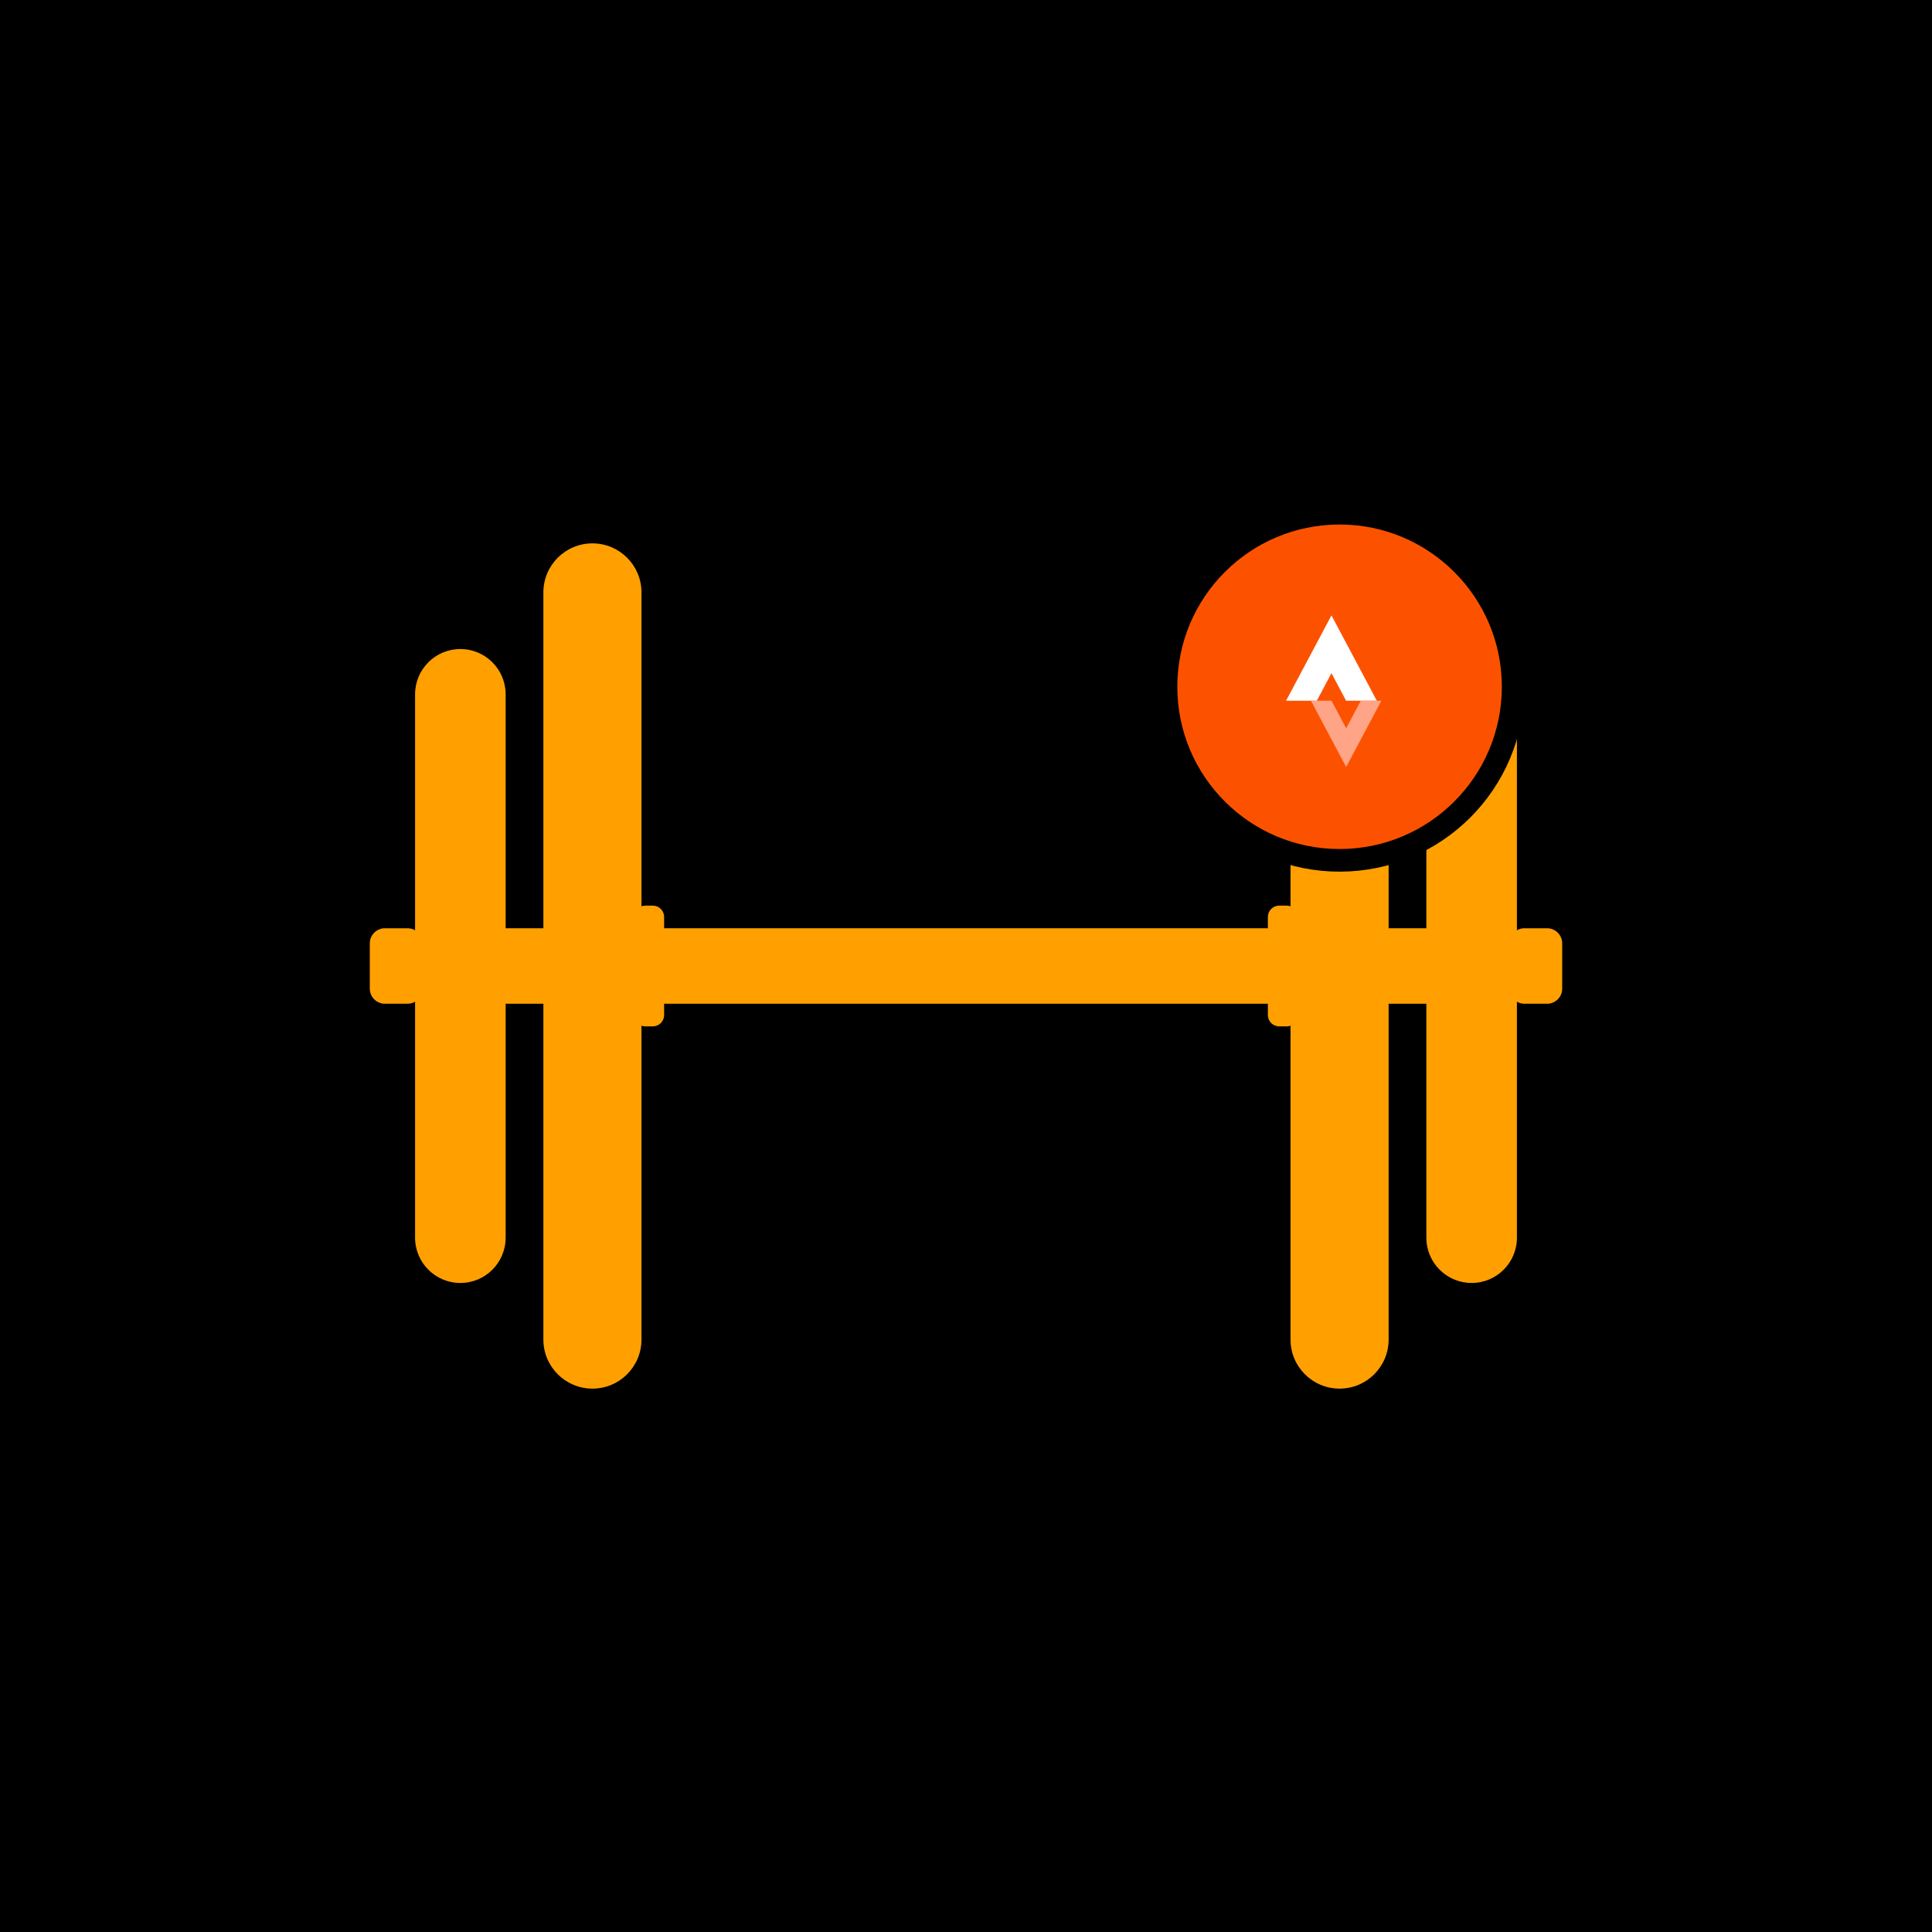
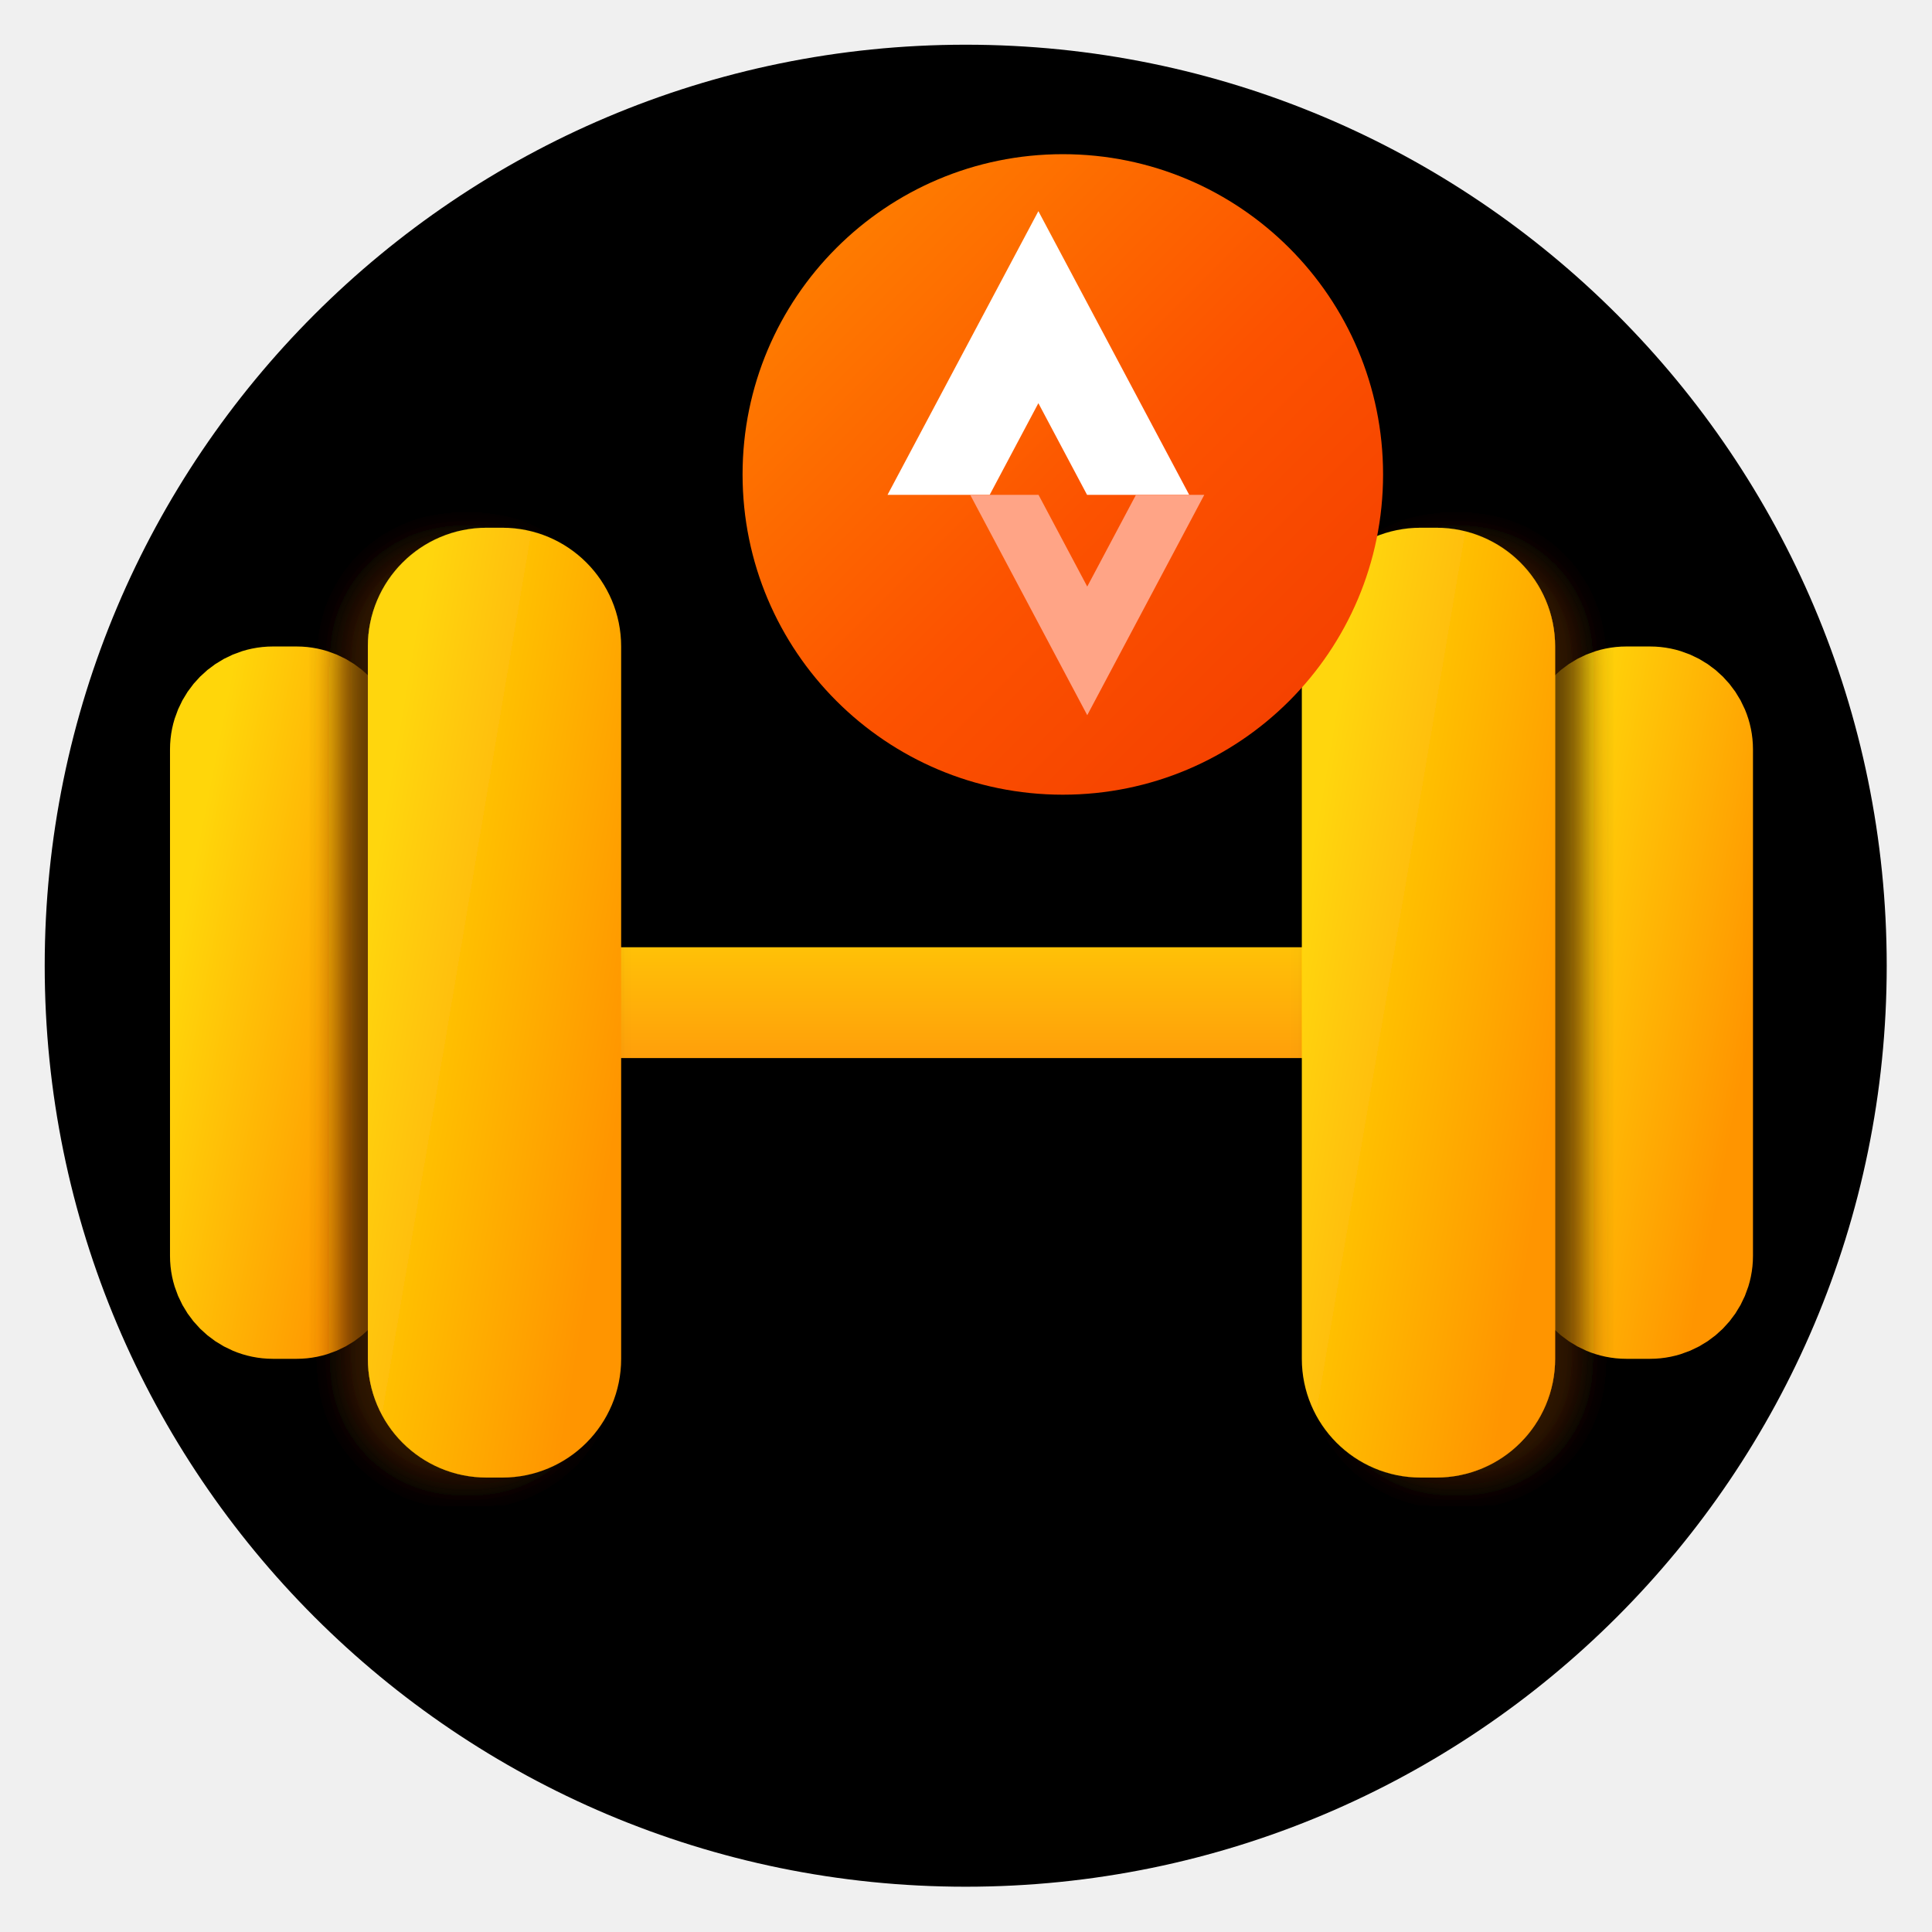
- <svg xmlns="http://www.w3.org/2000/svg" viewBox="0 0 512 512" width="512" height="512">
-   <rect width="512" height="512" fill="#000000" />
-   <g fill="#FFA000">
-     <rect x="98" y="246" width="14" height="20" rx="4" />
-     <rect x="132" y="246" width="14" height="20" />
-     <rect x="168" y="246" width="176" height="20" />
-     <rect x="366" y="246" width="14" height="20" />
-     <rect x="400" y="246" width="14" height="20" rx="4" />
-     <rect x="168" y="240" width="8" height="32" rx="3" />
-     <rect x="336" y="240" width="8" height="32" rx="3" />
-     <rect x="110" y="172" width="24" height="168" rx="12" />
-     <rect x="144" y="144" width="26" height="224" rx="13" />
-     <rect x="342" y="144" width="26" height="224" rx="13" />
-     <rect x="378" y="172" width="24" height="168" rx="12" />
+ <svg xmlns="http://www.w3.org/2000/svg" viewBox="0 0 512 512">
+   <defs>
+     <linearGradient id="stravaGradient" x1="0%" y1="0%" x2="100%" y2="100%">
+       <stop offset="0" stop-color="#FF8A00" />
+       <stop offset="0.55" stop-color="#FC5200" />
+       <stop offset="1" stop-color="#F23A00" />
+     </linearGradient>
+     <linearGradient id="plateGradient" x1="0%" y1="0%" x2="100%" y2="100%">
+       <stop offset="0" stop-color="#FFD60A" />
+       <stop offset="1" stop-color="#FF9500" />
+     </linearGradient>
+     <linearGradient id="barGradient" gradientUnits="userSpaceOnUse" x1="0" y1="242" x2="0" y2="270">
+       <stop offset="0" stop-color="#FFC107" />
+       <stop offset="1" stop-color="#FF9F0A" />
+     </linearGradient>
+     <filter id="shadowLeft" x="-80%" y="-10%" width="260%" height="120%">
+       <feGaussianBlur in="SourceAlpha" stdDeviation="4" result="blur" />
+       <feOffset in="blur" dx="-7" dy="2" result="off" />
+       <feFlood flood-color="#3B1A00" flood-opacity="0.8" />
+       <feComposite in2="off" operator="in" result="shadow" />
+       <feMerge>
+         <feMergeNode in="shadow" />
+         <feMergeNode in="SourceGraphic" />
+       </feMerge>
+     </filter>
+     <filter id="shadowRight" x="-80%" y="-10%" width="260%" height="120%">
+       <feGaussianBlur in="SourceAlpha" stdDeviation="4" result="blur" />
+       <feOffset in="blur" dx="7" dy="2" result="off" />
+       <feFlood flood-color="#3B1A00" flood-opacity="0.8" />
+       <feComposite in2="off" operator="in" result="shadow" />
+       <feMerge>
+         <feMergeNode in="shadow" />
+         <feMergeNode in="SourceGraphic" />
+       </feMerge>
+     </filter>
+   </defs>
+   <circle cx="255.924" cy="255.924" r="244.076" style="" />
+   <g transform="matrix(1.048764, 0, 0, 1.048764, -13.67907, -2.771319)" stroke-width="28" stroke-linecap="round" stroke-linejoin="round" fill="none" style="">
+     <line x1="80" y1="256" x2="432" y2="256" stroke="url(#barGradient)" />
+     <rect x="70" y="180" width="30" height="152" rx="12" fill="url(#plateGradient)" stroke="url(#plateGradient)" />
+     <rect x="412" y="180" width="30" height="152" rx="12" fill="url(#plateGradient)" stroke="url(#plateGradient)" />
+     <rect x="120" y="150" width="36" height="212" rx="16" fill="url(#plateGradient)" stroke="url(#plateGradient)" filter="url(#shadowLeft)" />
+     <rect x="356" y="150" width="36" height="212" rx="16" fill="url(#plateGradient)" stroke="url(#plateGradient)" filter="url(#shadowRight)" />
  </g>
-   <circle cx="355" cy="182" r="46" fill="#FC5200" stroke="#000000" stroke-width="6" />
-   <g transform="translate(321.65, 148.65) scale(0.1302734)">
-     <path d="M239.5 110.8L147.2 284.4H209.7L239.5 228.3L269.3 284.4H331.8L239.5 110.8Z" fill="#FFFFFF" />
-     <path d="M299.2 284.4L269.4 340.5L239.6 284.4H197.8L269.4 419.2L341 284.4H299.2Z" fill="#FFA486" />
+   <g transform="matrix(0.953707, 0, 0, 0.953707, -43.46731, 14.70878)" style="">
+     <circle cx="340.908" cy="116.411" r="88.991" fill="url(#stravaGradient)" />
+     <path d="M 334.115 43.247 L 292.195 122.088 L 320.58 122.088 L 334.115 96.612 L 347.647 122.088 L 376.032 122.088 L 334.115 43.247 Z" fill="#FFFFFF" />
+     <path d="M 361.228 122.088 L 347.694 147.568 L 334.159 122.088 L 315.176 122.088 L 347.694 183.31 L 380.213 122.088 L 361.228 122.088 Z" fill="#FFA486" />
  </g>
</svg>
